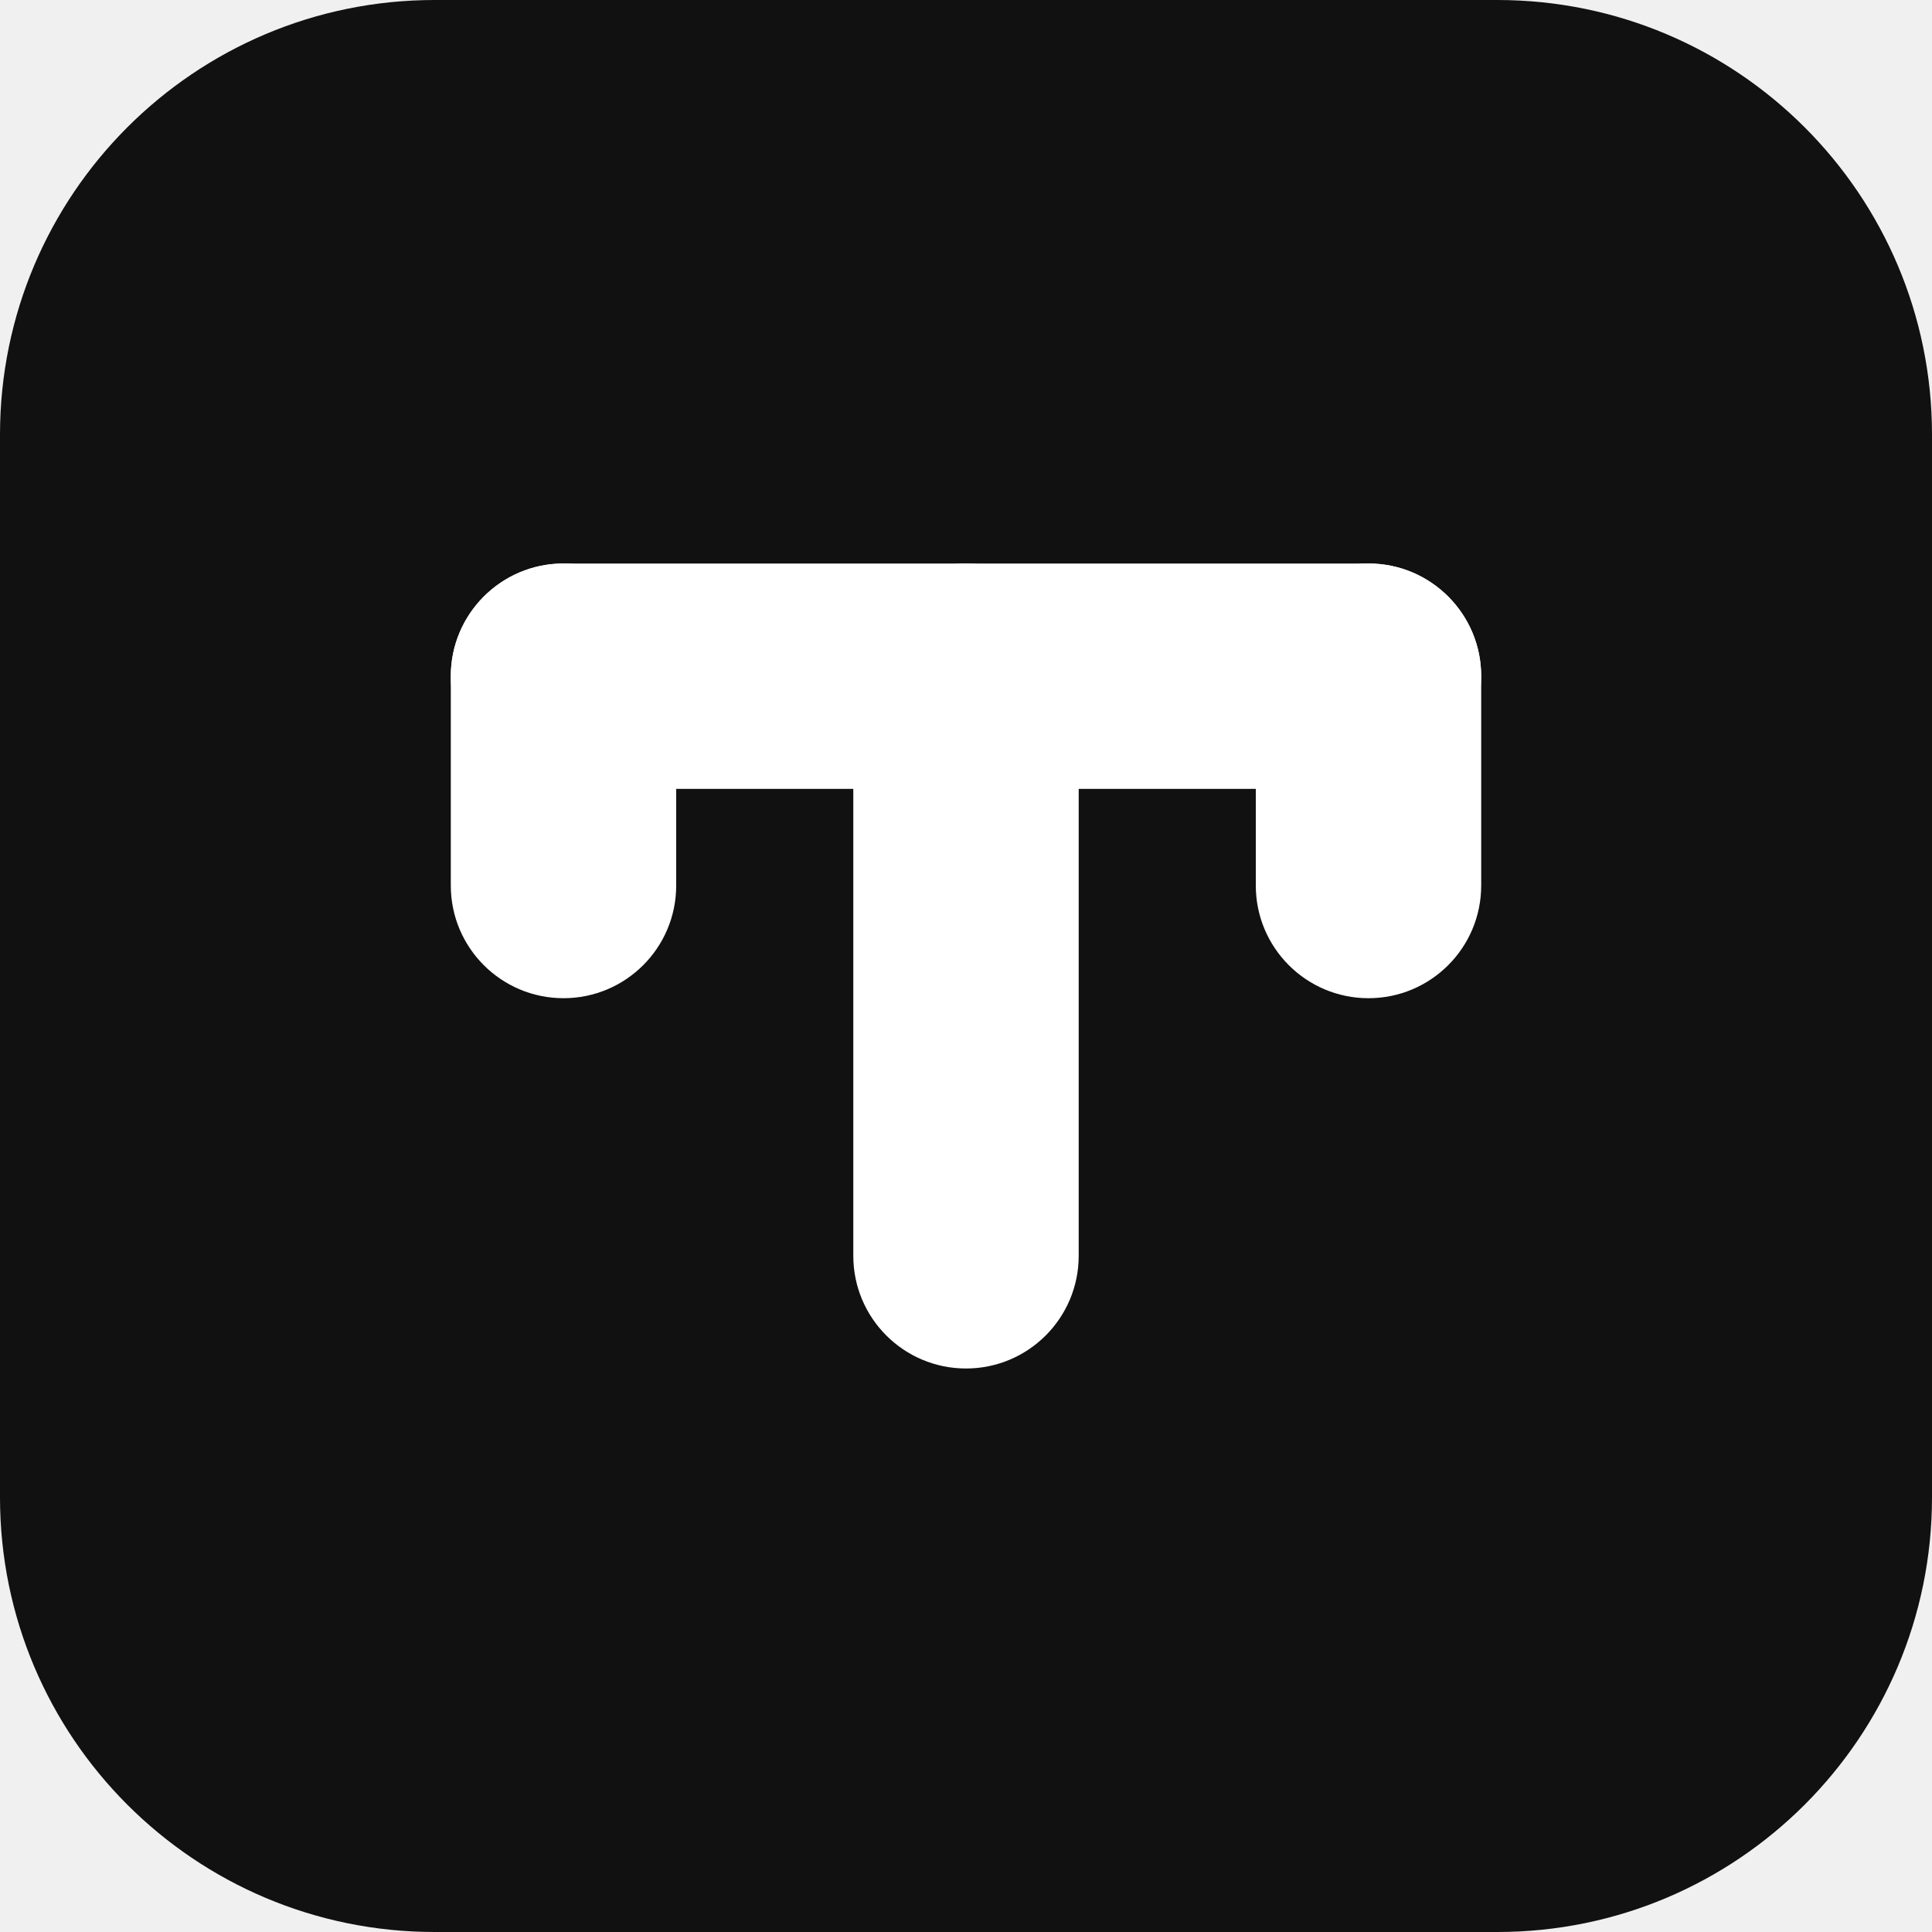
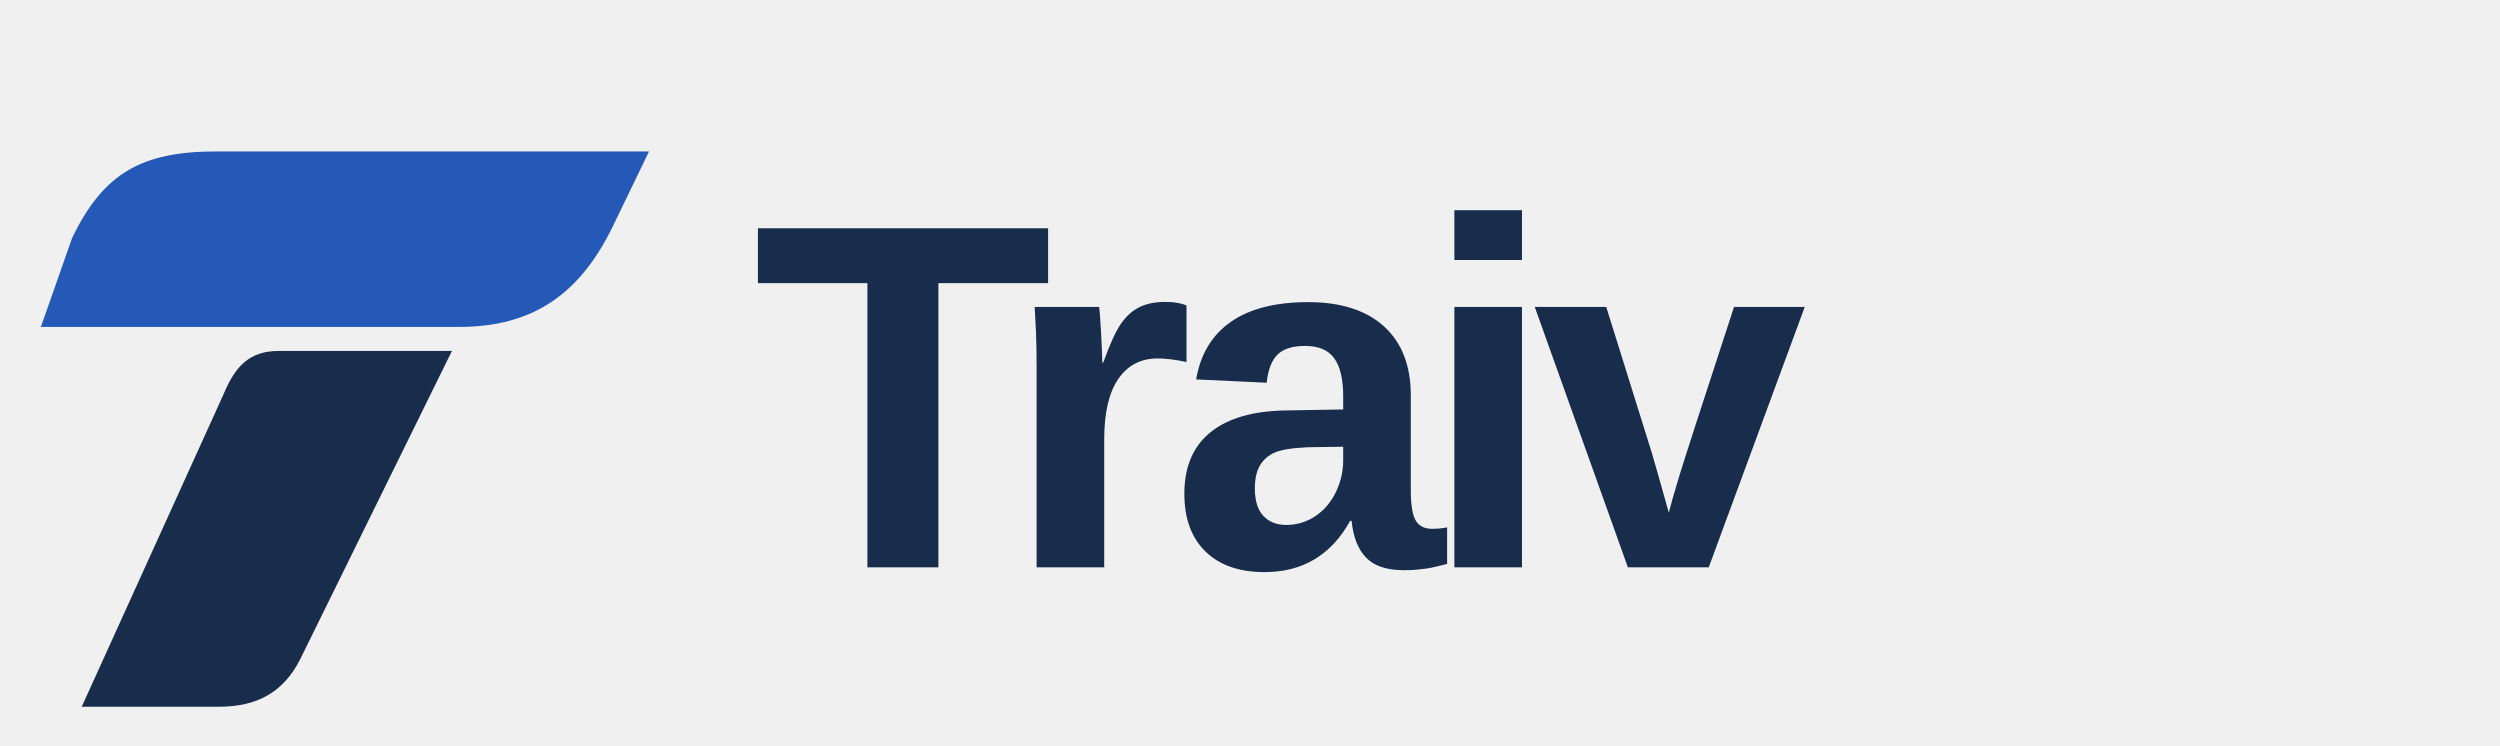
- <svg xmlns="http://www.w3.org/2000/svg" width="24" height="24" viewBox="0 0 24 24" fill="none">
-   <rect width="24" height="24" rx="5.4" fill="#111111" />
-   <rect x="5.6" y="7.0" width="12.8" height="2.8" rx="1.4" fill="#FFFFFF" />
-   <rect x="5.6" y="7.0" width="2.8" height="5.4" rx="1.4" fill="#FFFFFF" />
-   <rect x="15.6" y="7.0" width="2.8" height="5.4" rx="1.4" fill="#FFFFFF" />
-   <rect x="10.6" y="7.0" width="2.8" height="10.0" rx="1.4" fill="#FFFFFF" />
+ <svg xmlns="http://www.w3.org/2000/svg" viewBox="0 0 1040 310" role="img" aria-label="Traiv logo">
+   <path fill="#2459B8" d="M30 99 C43 72 59 63 90 63 H270 L255 94 C241 123 221 136 191 136 H17 Z" />
+   <path fill="#182D4B" d="M116 146 H188 L125 274 C118 288 107 294 91 294 H34 L93 164 C98 152 104 146 116 146 Z" />
+   <text x="313" y="236" fill="#182D4B" font-family="Arial, Helvetica, sans-serif" font-size="205" font-weight="800" letter-spacing="-10">Traiv</text>
</svg>
